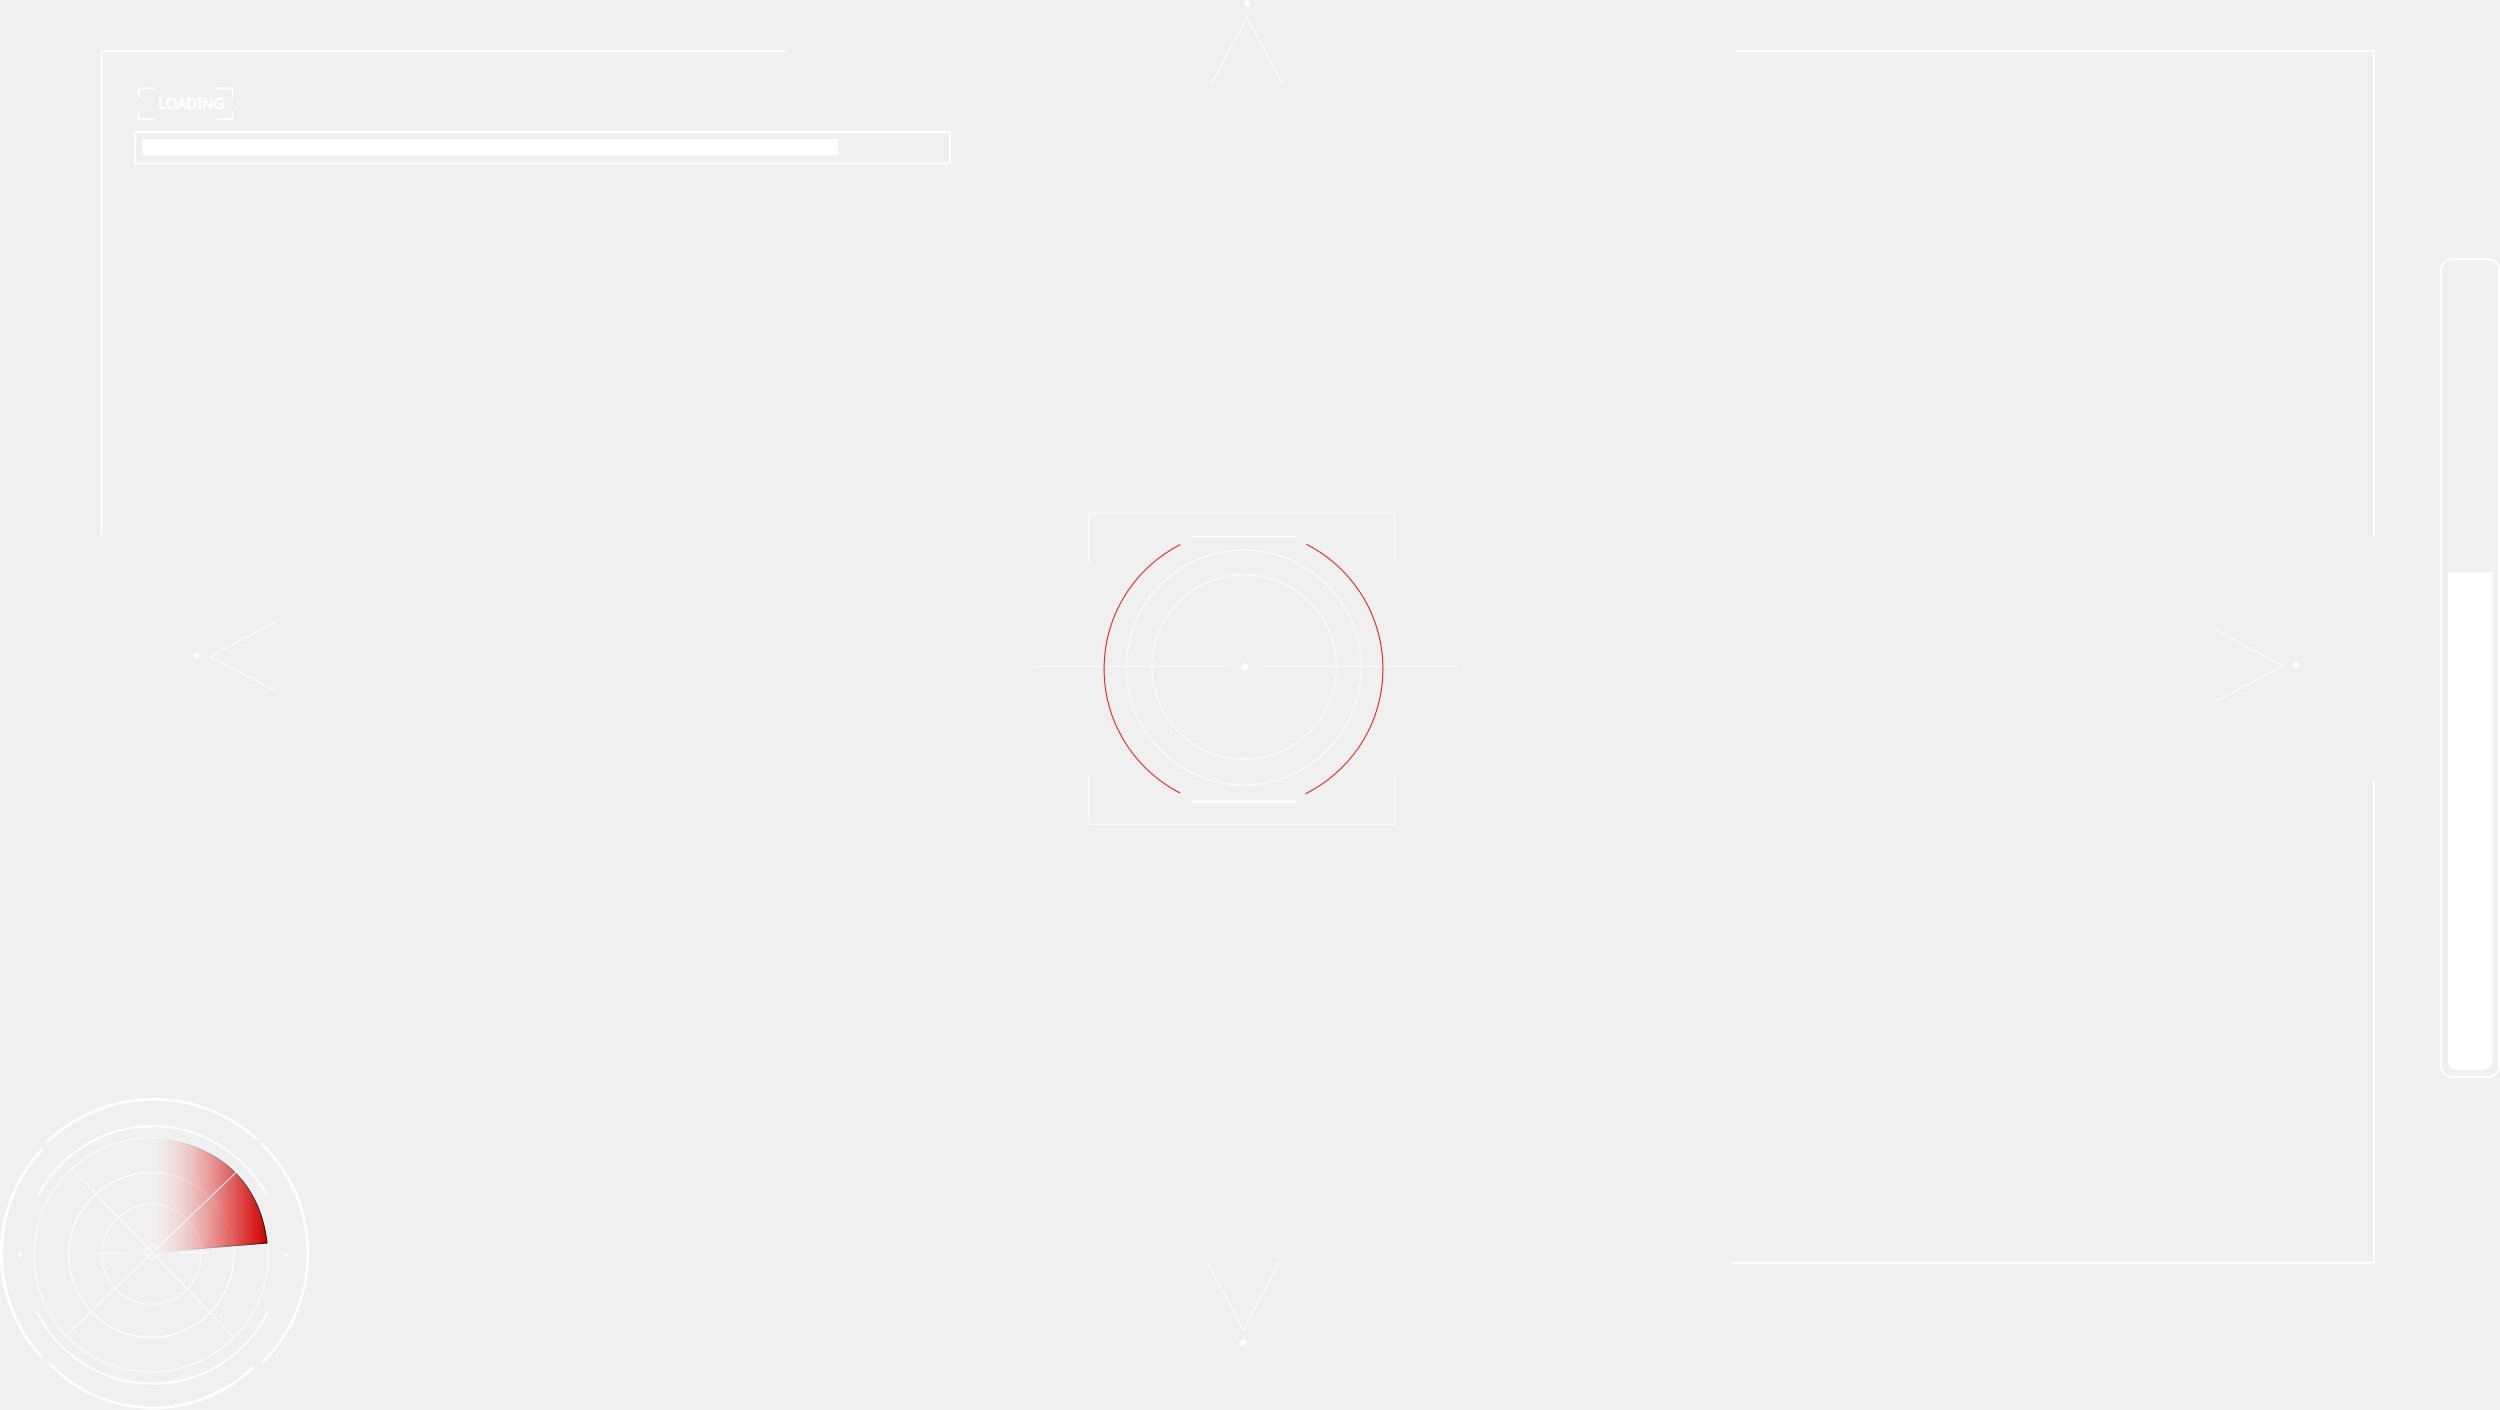
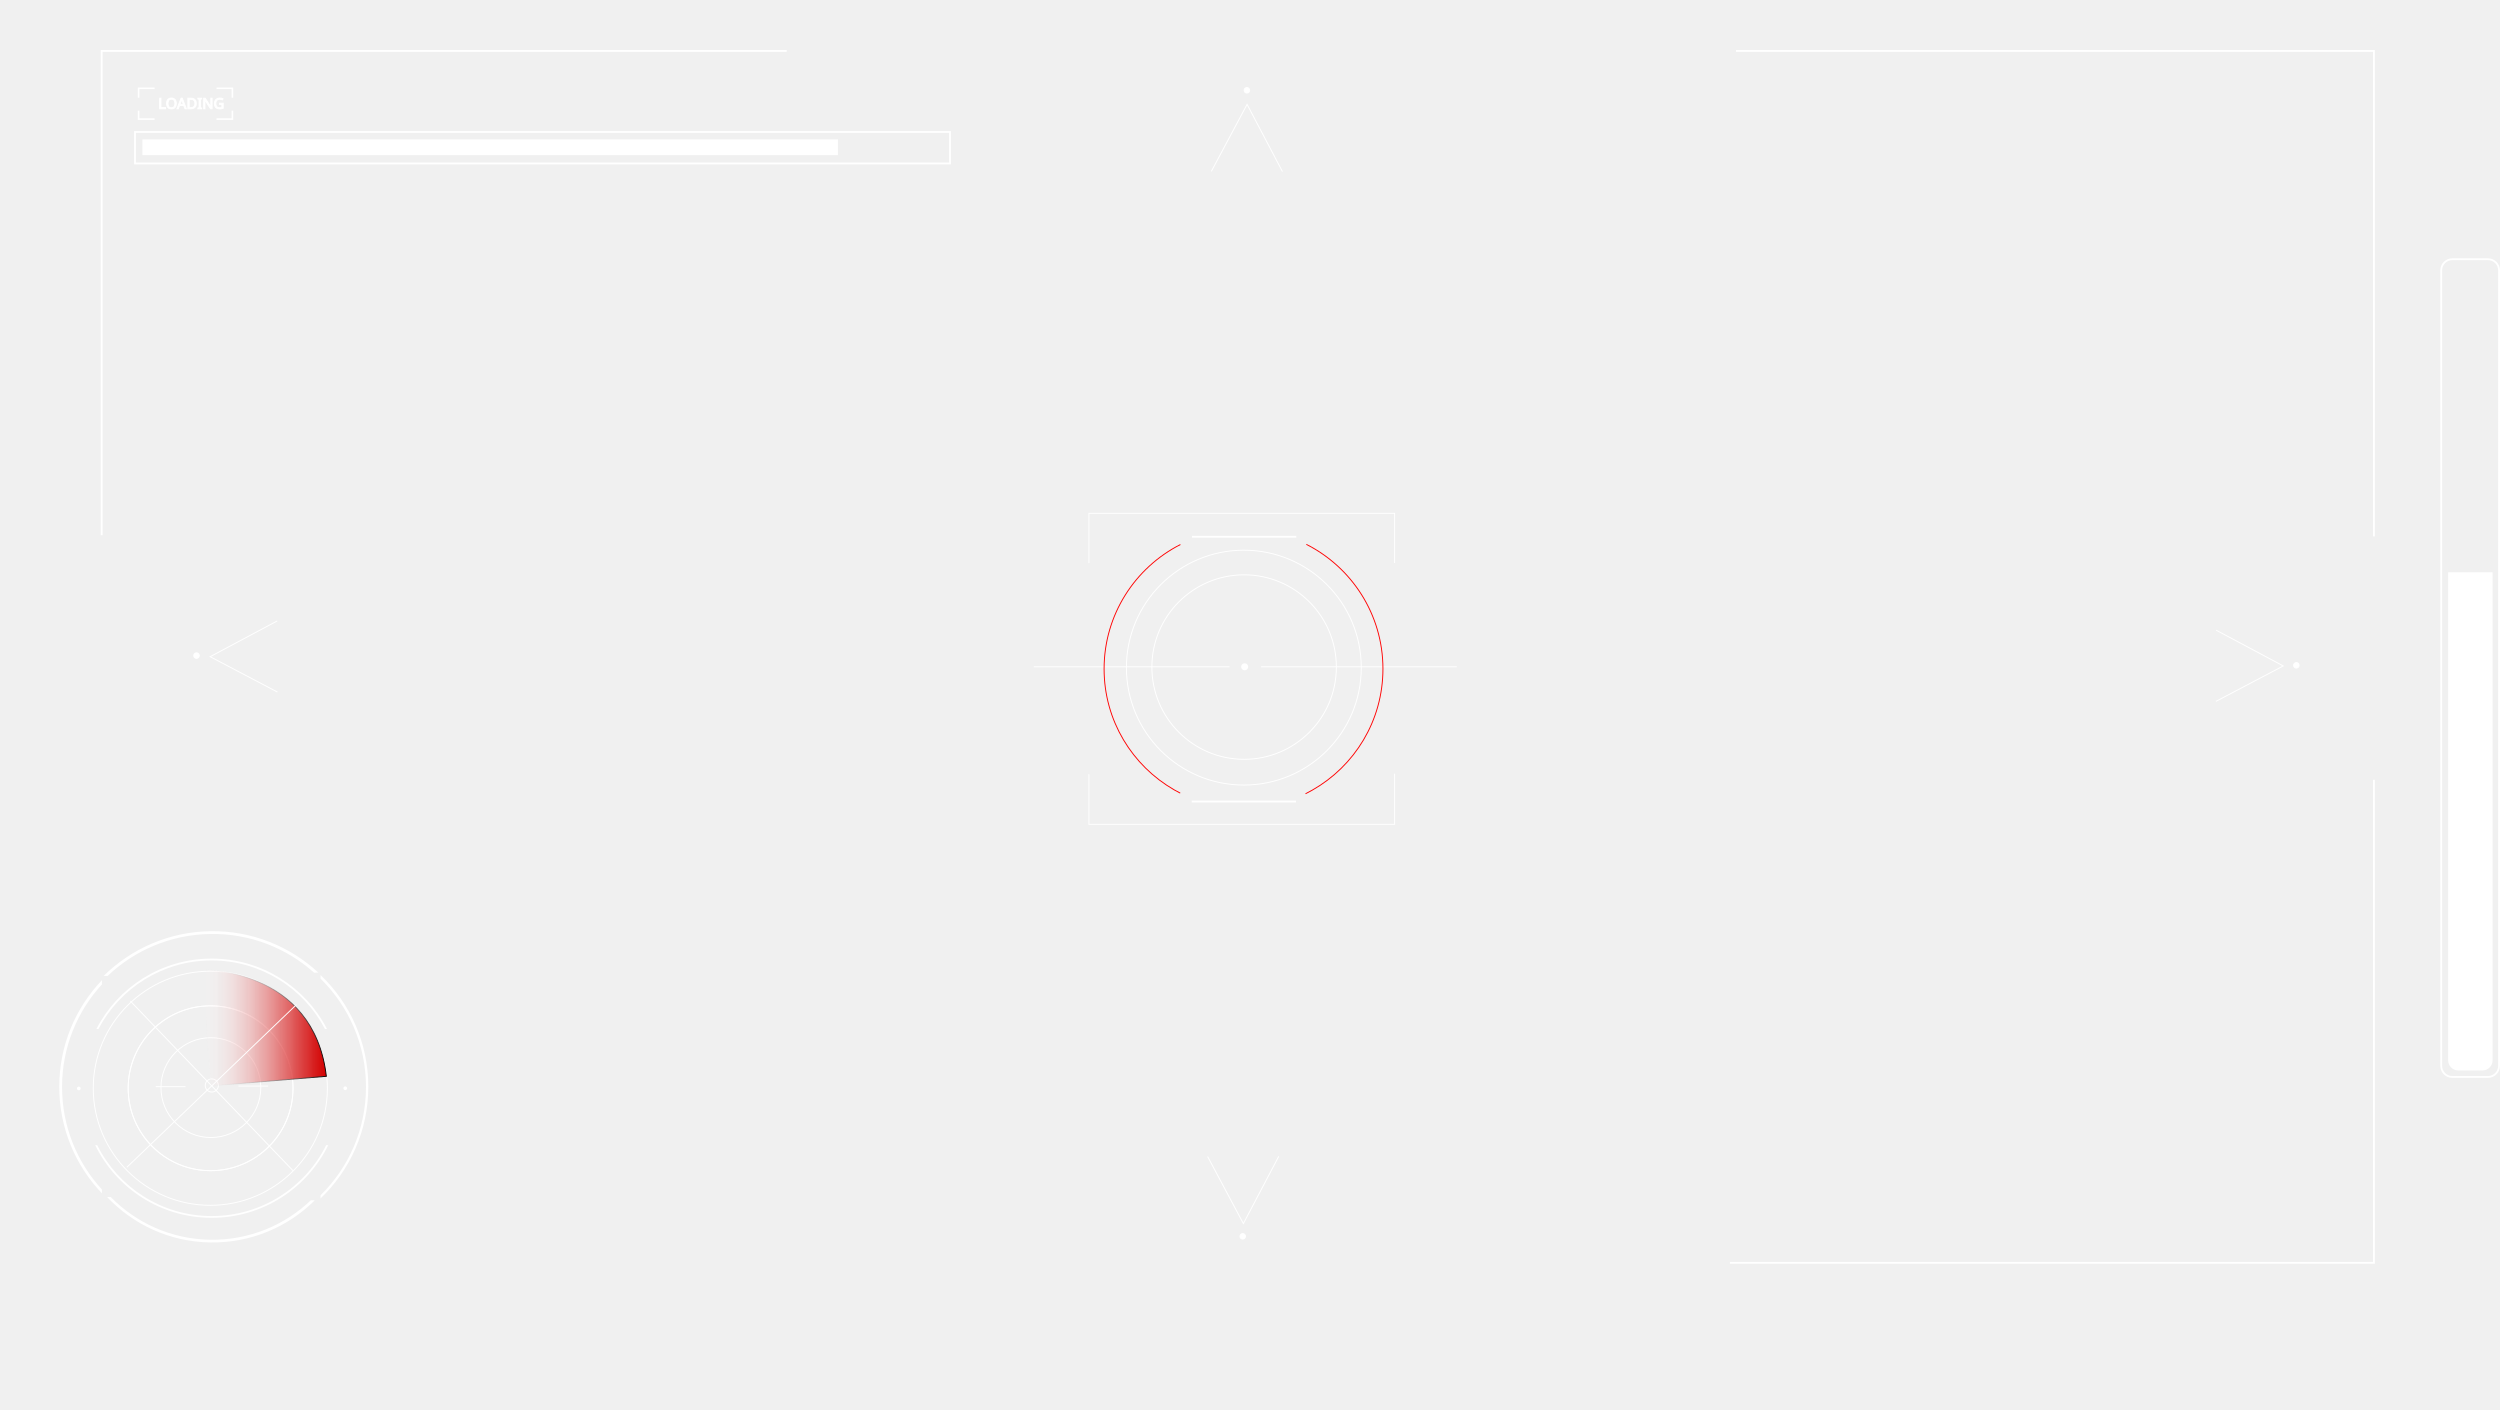
<svg xmlns="http://www.w3.org/2000/svg" version="1.1" id="Artboard_1_1_" x="0px" y="0px" viewBox="0 0 2699.5 1521.6" style="enable-background:new 0 0 2699.5 1521.6;" xml:space="preserve">
  <style type="text/css">
	.st0{fill:none;stroke:#FFFFFF;stroke-width:2;stroke-miterlimit:10;}
	.st1{fill:#FFFFFF;}
	.st2{font-family:'FiraSans-Light';}
	.st3{font-size:16px;}
	.st4{fill:none;stroke:#FFFFFF;stroke-miterlimit:10;}
	.st5{fill:url(#SVGID_1_);stroke:url(#SVGID_2_);stroke-miterlimit:10;}
	.st6{fill:#FFFFFF;stroke:#FFFFFF;stroke-miterlimit:10;}
	.st7{fill:#FFFFFF;stroke:#FFFFFF;stroke-width:2;stroke-miterlimit:10;}
	.st8{fill:none;stroke:#FF0000;stroke-miterlimit:10;}
</style>
  <g id="Outer_Shell">
    <polyline class="st0" points="109.8,577.9 109.8,55 849.5,55  " />
    <polyline class="st0" points="2563.4,842 2563.4,858.9 2563.4,1363.6 1868,1363.6  " />
    <polyline class="st0" points="1874.5,55 2563.4,55 2563.4,579.2  " />
  </g>
  <g id="Loading_Horizontal">
    <text transform="matrix(1 0 0 1 170.8202 117.4591)" class="st1 st2 st3">LOADING</text>
    <text transform="matrix(1 0 0 1 170.8202 117.4591)" class="st4 st2 st3">LOADING</text>
    <g id="Loading_Box">
      <polygon class="st1" points="150.5,119.5 148.8,119.5 148.8,129.5 166.9,129.5 166.9,127.7 150.5,127.7   " />
      <polygon class="st1" points="148.8,94.5 148.8,105.5 150.5,105.5 150.5,96.2 166.9,96.2 166.9,94.5   " />
      <polygon class="st1" points="251.8,94.5 251.8,105.5 250.1,105.5 250.1,96.2 233.8,96.2 233.8,94.5   " />
      <polygon class="st1" points="250.1,119.5 251.8,119.5 251.8,129.5 233.8,129.5 233.8,127.7 250.1,127.7   " />
    </g>
    <rect id="Inner_Loading" x="153.8" y="150.5" class="st1" width="751" height="17" />
    <rect id="Outer_Loading" x="145.8" y="142.5" class="st0" width="880" height="34" />
  </g>
  <g id="Radar">
    <g>
-       <path class="st1" d="M282.1,1232.8v3.9c30.3,29.8,49.1,71.2,49.1,117s-18.8,87.2-49.1,117v3.4c31.8-30.4,51.6-73.2,51.6-120.7    S313.9,1263.2,282.1,1232.8z" />
-       <path class="st1" d="M46.1,1464.5C19.3,1435.3,3,1396.4,3,1353.7s16.3-81.6,43.1-110.8v-4.5C17.5,1268.3,0,1308.9,0,1353.5    s17.5,85.2,46.1,115.1V1464.5z" />
+       <path class="st1" d="M346.1,1052.8v3.9c30.3,29.8,49.1,71.2,49.1,117s-18.8,87.2-49.1,117v3.4c31.8-30.4,51.6-73.2,51.6-120.7    S377.9,1083.2,346.1,1052.8z" />
+       <path class="st1" d="M110.1,1284.5c-26.8-29.2-43.1-68.1-43.1-110.8s16.3-81.6,43.1-110.8v-4.5c-28.6,29.9-46.1,70.5-46.1,115.1    s17.5,85.2,46.1,115.1V1284.5z" />
    </g>
    <g>
-       <path class="st1" d="M52.2,1233.8c28.9-27.5,67.8-44.6,110.8-45.3c43-0.7,82.4,15.2,112.2,41.8l4.5-0.1    c-30.6-28.3-71.7-45.4-116.6-44.7s-85.5,19.1-115.2,48.3L52.2,1233.8z" />
-       <path class="st1" d="M271.7,1476c-28.2,27-66.6,43.3-108.8,42.7c-42.1-0.7-80-18.2-107.3-46.1l-4-0.1    c28,29.6,67.4,48.4,111.4,49.1s84-16.8,112.9-45.5L271.7,1476z" />
+       <path class="st1" d="M116.2,1053.8c28.9-27.5,67.8-44.6,110.8-45.3c43-0.7,82.4,15.2,112.2,41.8l4.5-0.1    c-30.6-28.3-71.7-45.4-116.6-44.7s-85.5,19.1-115.2,48.3L116.2,1053.8z" />
+       <path class="st1" d="M335.7,1296c-28.2,27-66.6,43.3-108.8,42.7c-42.1-0.7-80-18.2-107.3-46.1l-4-0.1    c28,29.6,67.4,48.4,111.4,49.1s84-16.8,112.9-45.5L335.7,1296z" />
    </g>
    <g>
-       <path class="st1" d="M288.2,1416.6c-22.6,45.4-69.5,76.5-123.6,76.5s-101-31.2-123.6-76.5h-2.2c22.8,46.5,70.5,78.4,125.8,78.4    s103-32,125.8-78.4H288.2z" />
-       <path class="st1" d="M42.3,1291.1c23.1-44,69.2-74,122.3-74s99.2,30,122.3,74h2.2c-23.2-45.1-70.3-76-124.5-76    c-54.3,0-101.3,30.9-124.5,76H42.3z" />
+       <path class="st1" d="M352.2,1236.6c-22.6,45.4-69.5,76.5-123.6,76.5s-101-31.2-123.6-76.5h-2.2c22.8,46.5,70.5,78.4,125.8,78.4    s103-32,125.8-78.4H352.2z" />
+       <path class="st1" d="M106.3,1111.1c23.1-44,69.2-74,122.3-74s99.2,30,122.3,74h2.2c-23.2-45.1-70.3-76-124.5-76    c-54.3,0-101.3,30.9-124.5,76H106.3z" />
    </g>
-     <circle class="st4" cx="163.1" cy="1355.1" r="126.4" />
-     <circle class="st4" cx="163.4" cy="1355.1" r="89" />
-     <circle class="st4" cx="163.4" cy="1355.1" r="89" />
-     <circle class="st4" cx="163.7" cy="1354.4" r="53.9" />
-     <circle class="st4" cx="164.7" cy="1352.1" r="7.1" />
-     <linearGradient id="SVGID_1_" gradientUnits="userSpaceOnUse" x1="154.3" y1="151.452" x2="288.4" y2="151.452" gradientTransform="matrix(1 0 0 -1 0 1441.4)">
+     <circle class="st4" cx="227.1" cy="1175.1" r="126.4" />
+     <circle class="st4" cx="227.4" cy="1175.1" r="89" />
+     <circle class="st4" cx="227.4" cy="1175.1" r="89" />
+     <circle class="st4" cx="227.7" cy="1174.4" r="53.9" />
+     <circle class="st4" cx="228.7" cy="1172.1" r="7.1" />
+     <linearGradient id="SVGID_1_" gradientUnits="userSpaceOnUse" x1="218.3" y1="-281.452" x2="352.4" y2="-281.452" gradientTransform="matrix(1 0 0 1 0 1391.4)">
      <stop offset="0" style="stop-color:#FFFFFF;stop-opacity:0" />
      <stop offset="8.731103e-02" style="stop-color:#F9DEDE;stop-opacity:8.731103e-02" />
      <stop offset="0.28" style="stop-color:#EE9C9C;stop-opacity:0.28" />
      <stop offset="0.464" style="stop-color:#E46464;stop-opacity:0.464" />
      <stop offset="0.633" style="stop-color:#DD3939;stop-opacity:0.633" />
      <stop offset="0.783" style="stop-color:#D71A1A;stop-opacity:0.783" />
      <stop offset="0.911" style="stop-color:#D40707;stop-opacity:0.911" />
      <stop offset="1" style="stop-color:#D30000" />
    </linearGradient>
-     <linearGradient id="SVGID_2_" gradientUnits="userSpaceOnUse" x1="153.762" y1="151.453" x2="288.957" y2="151.453" gradientTransform="matrix(1 0 0 -1 0 1441.4)">
+     <linearGradient id="SVGID_2_" gradientUnits="userSpaceOnUse" x1="217.762" y1="-281.453" x2="352.957" y2="-281.453" gradientTransform="matrix(1 0 0 1 0 1391.4)">
      <stop offset="0" style="stop-color:#FFFFFF;stop-opacity:0" />
      <stop offset="1" style="stop-color:#000000" />
    </linearGradient>
-     <path class="st5" d="M163.6,1352.6L163.6,1352.6l-9.3-125.3c0,0,120.4-2.5,134.1,114.9L163.6,1352.6" />
-     <line class="st4" x1="76.8" y1="1261" x2="252.4" y2="1444.1" />
-     <line class="st4" x1="256.1" y1="1264.8" x2="73" y2="1440.4" />
-     <line class="st4" x1="193.5" y1="1352.7" x2="225.6" y2="1352.7" />
-     <line class="st4" x1="104.2" y1="1353.4" x2="136.3" y2="1353.4" />
-     <circle class="st1" cx="308.8" cy="1355.1" r="2" />
-     <circle class="st1" cx="21.1" cy="1355.3" r="2" />
+     <path class="st5" d="M227.6,1172.6L227.6,1172.6l-9.3-125.3c0,0,120.4-2.5,134.1,114.9L227.6,1172.6" />
+     <line class="st4" x1="140.8" y1="1081" x2="316.4" y2="1264.1" />
+     <line class="st4" x1="320.1" y1="1084.8" x2="137" y2="1260.4" />
+     <line class="st4" x1="257.5" y1="1172.7" x2="289.6" y2="1172.7" />
+     <line class="st4" x1="168.2" y1="1173.4" x2="200.3" y2="1173.4" />
+     <circle class="st1" cx="372.8" cy="1175.1" r="2" />
+     <circle class="st1" cx="85.1" cy="1175.3" r="2" />
  </g>
  <g id="Arrows">
    <g id="Up_Arrow">
-       <polyline class="st4" points="1308,91.1 1346.6,18.7 1384.8,91.3   " />
-       <circle class="st6" cx="1346.4" cy="3.5" r="3" />
+       <polyline class="st4" points="1308,185.1 1346.6,112.7 1384.8,185.3   " />
+       <circle class="st6" cx="1346.4" cy="97.5" r="3" />
    </g>
    <g id="Left_Arrow">
      <polyline class="st4" points="299.3,670.5 226.9,709.1 299.6,747.3   " />
      <circle class="st6" cx="212.2" cy="707.9" r="3" />
    </g>
    <g id="Right_Arrow">
      <polyline class="st4" points="2393,680.5 2465.4,719.1 2392.8,757.3   " />
      <circle class="st6" cx="2479.6" cy="718.4" r="3" />
    </g>
    <g id="Down_Arrow">
-       <polyline class="st4" points="1304,1363.8 1342.6,1436.2 1380.8,1363.6   " />
-       <circle class="st6" cx="1341.9" cy="1450" r="3" />
+       <polyline class="st4" points="1304,1248.8 1342.6,1321.2 1380.8,1248.6   " />
+       <circle class="st6" cx="1341.9" cy="1335" r="3" />
    </g>
  </g>
  <g id="Vertical_Loading">
    <path id="Outer_Square" class="st0" d="M2686.5,1162.9H2648c-6.6,0-12-5.4-12-12v-859c0-6.6,5.4-12,12-12h38.5c6.6,0,12,5.4,12,12   v859C2698.5,1157.5,2693.1,1162.9,2686.5,1162.9z" />
    <path id="Inner_Square" class="st7" d="M2680.5,1154.9h-26c-5.5,0-10-4.5-10-10v-526h46v526   C2690.5,1150.4,2686,1154.9,2680.5,1154.9z" />
  </g>
  <g id="Target">
    <g id="Outer_Box">
      <polyline class="st4" points="1505.9,835.4 1505.9,890.1 1175.8,890.1 1175.8,836   " />
      <polyline class="st4" points="1175.8,608 1175.8,554.3 1505.9,554.3 1505.9,607.9   " />
    </g>
    <circle id="Middle_Circle" class="st4" cx="1343.1" cy="720.9" r="126.8" />
    <circle id="Inner_Circle" class="st4" cx="1343.4" cy="720.3" r="99.6" />
    <circle id="Center_Dot" class="st1" cx="1344" cy="720" r="3.8" />
    <g id="Lines">
      <line id="Left_Line" class="st4" x1="1116.3" y1="720" x2="1327.6" y2="720" />
    </g>
    <line id="Right_Line" class="st4" x1="1361.7" y1="720" x2="1573" y2="720" />
    <line id="Top_Line" class="st0" x1="1287.1" y1="579.6" x2="1399.7" y2="579.6" />
    <line id="Bottom_Line" class="st0" x1="1286.8" y1="865.5" x2="1399.4" y2="865.5" />
    <g id="Red_Circles">
      <path class="st8" d="M1274.4,856.4c-2.2-1.1-4.4-2.3-6.5-3.5c-45.2-26-75.7-74.7-75.7-130.6c0-58.6,33.5-109.4,82.4-134.3" />
      <path class="st8" d="M1410.6,587.8c49,24.8,82.7,75.7,82.7,134.4c0,56.2-30.7,105.1-76.3,131c-2.4,1.4-4.8,2.6-7.3,3.9" />
    </g>
  </g>
</svg>
